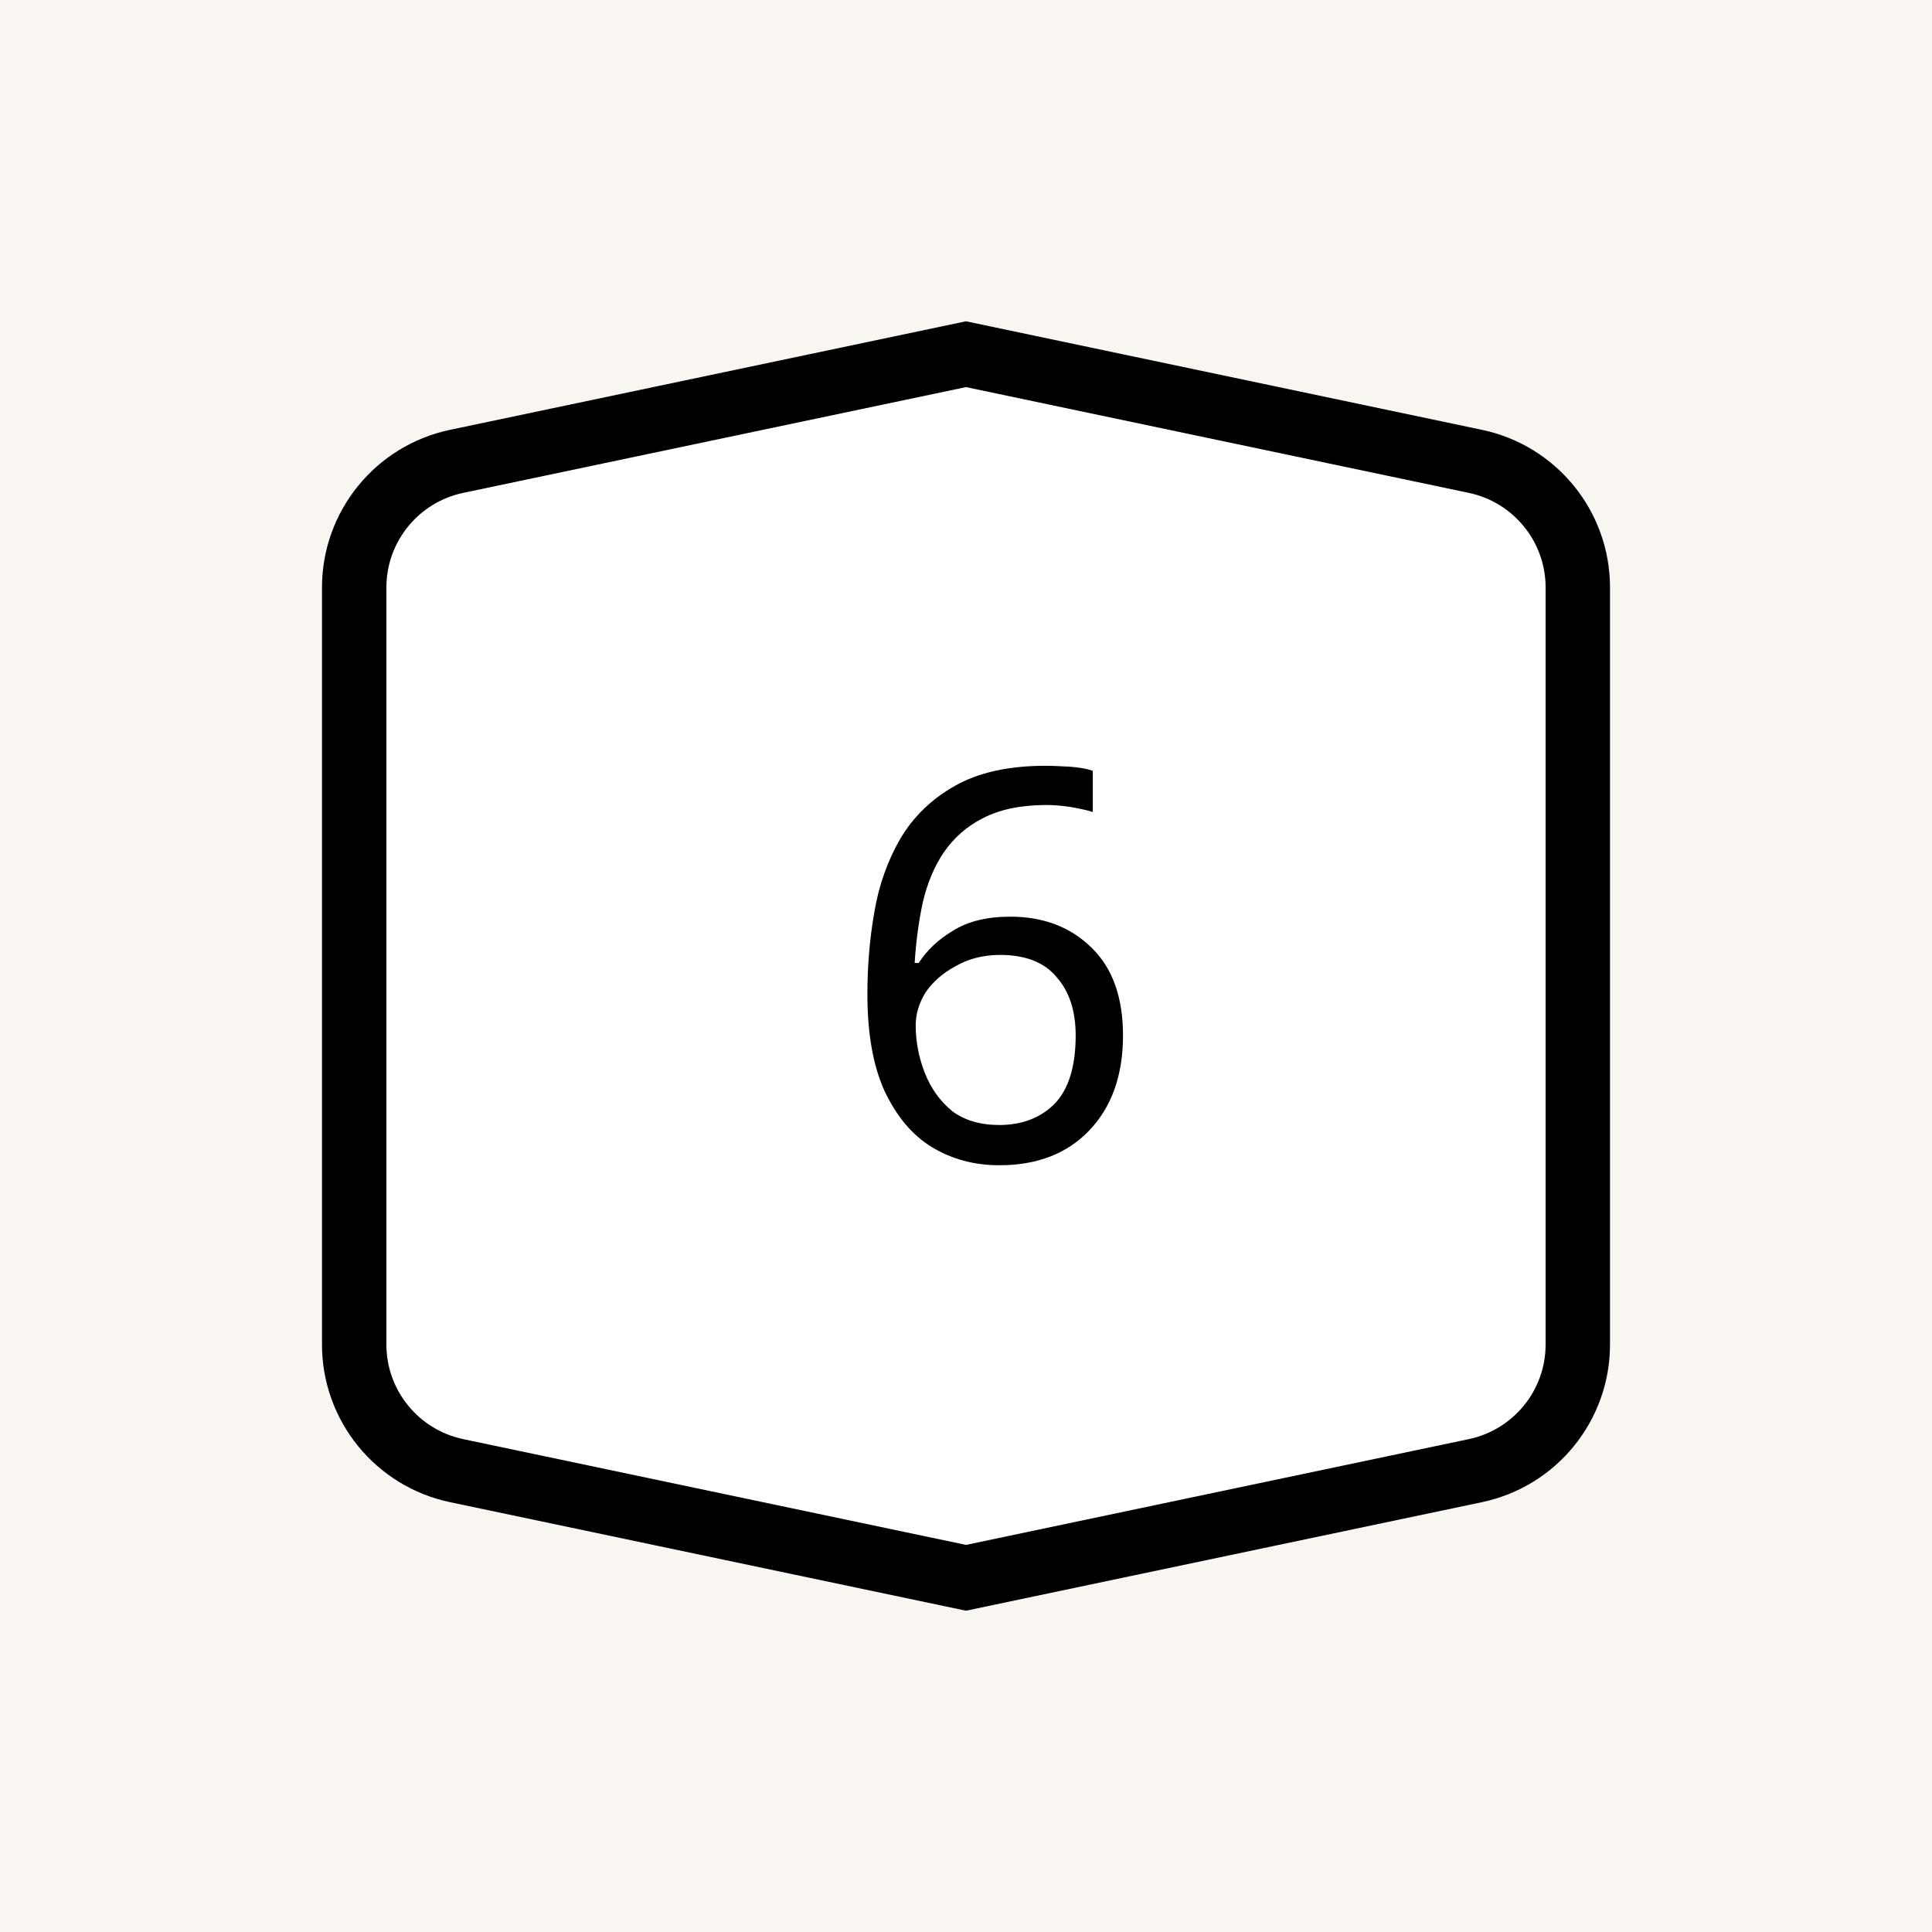
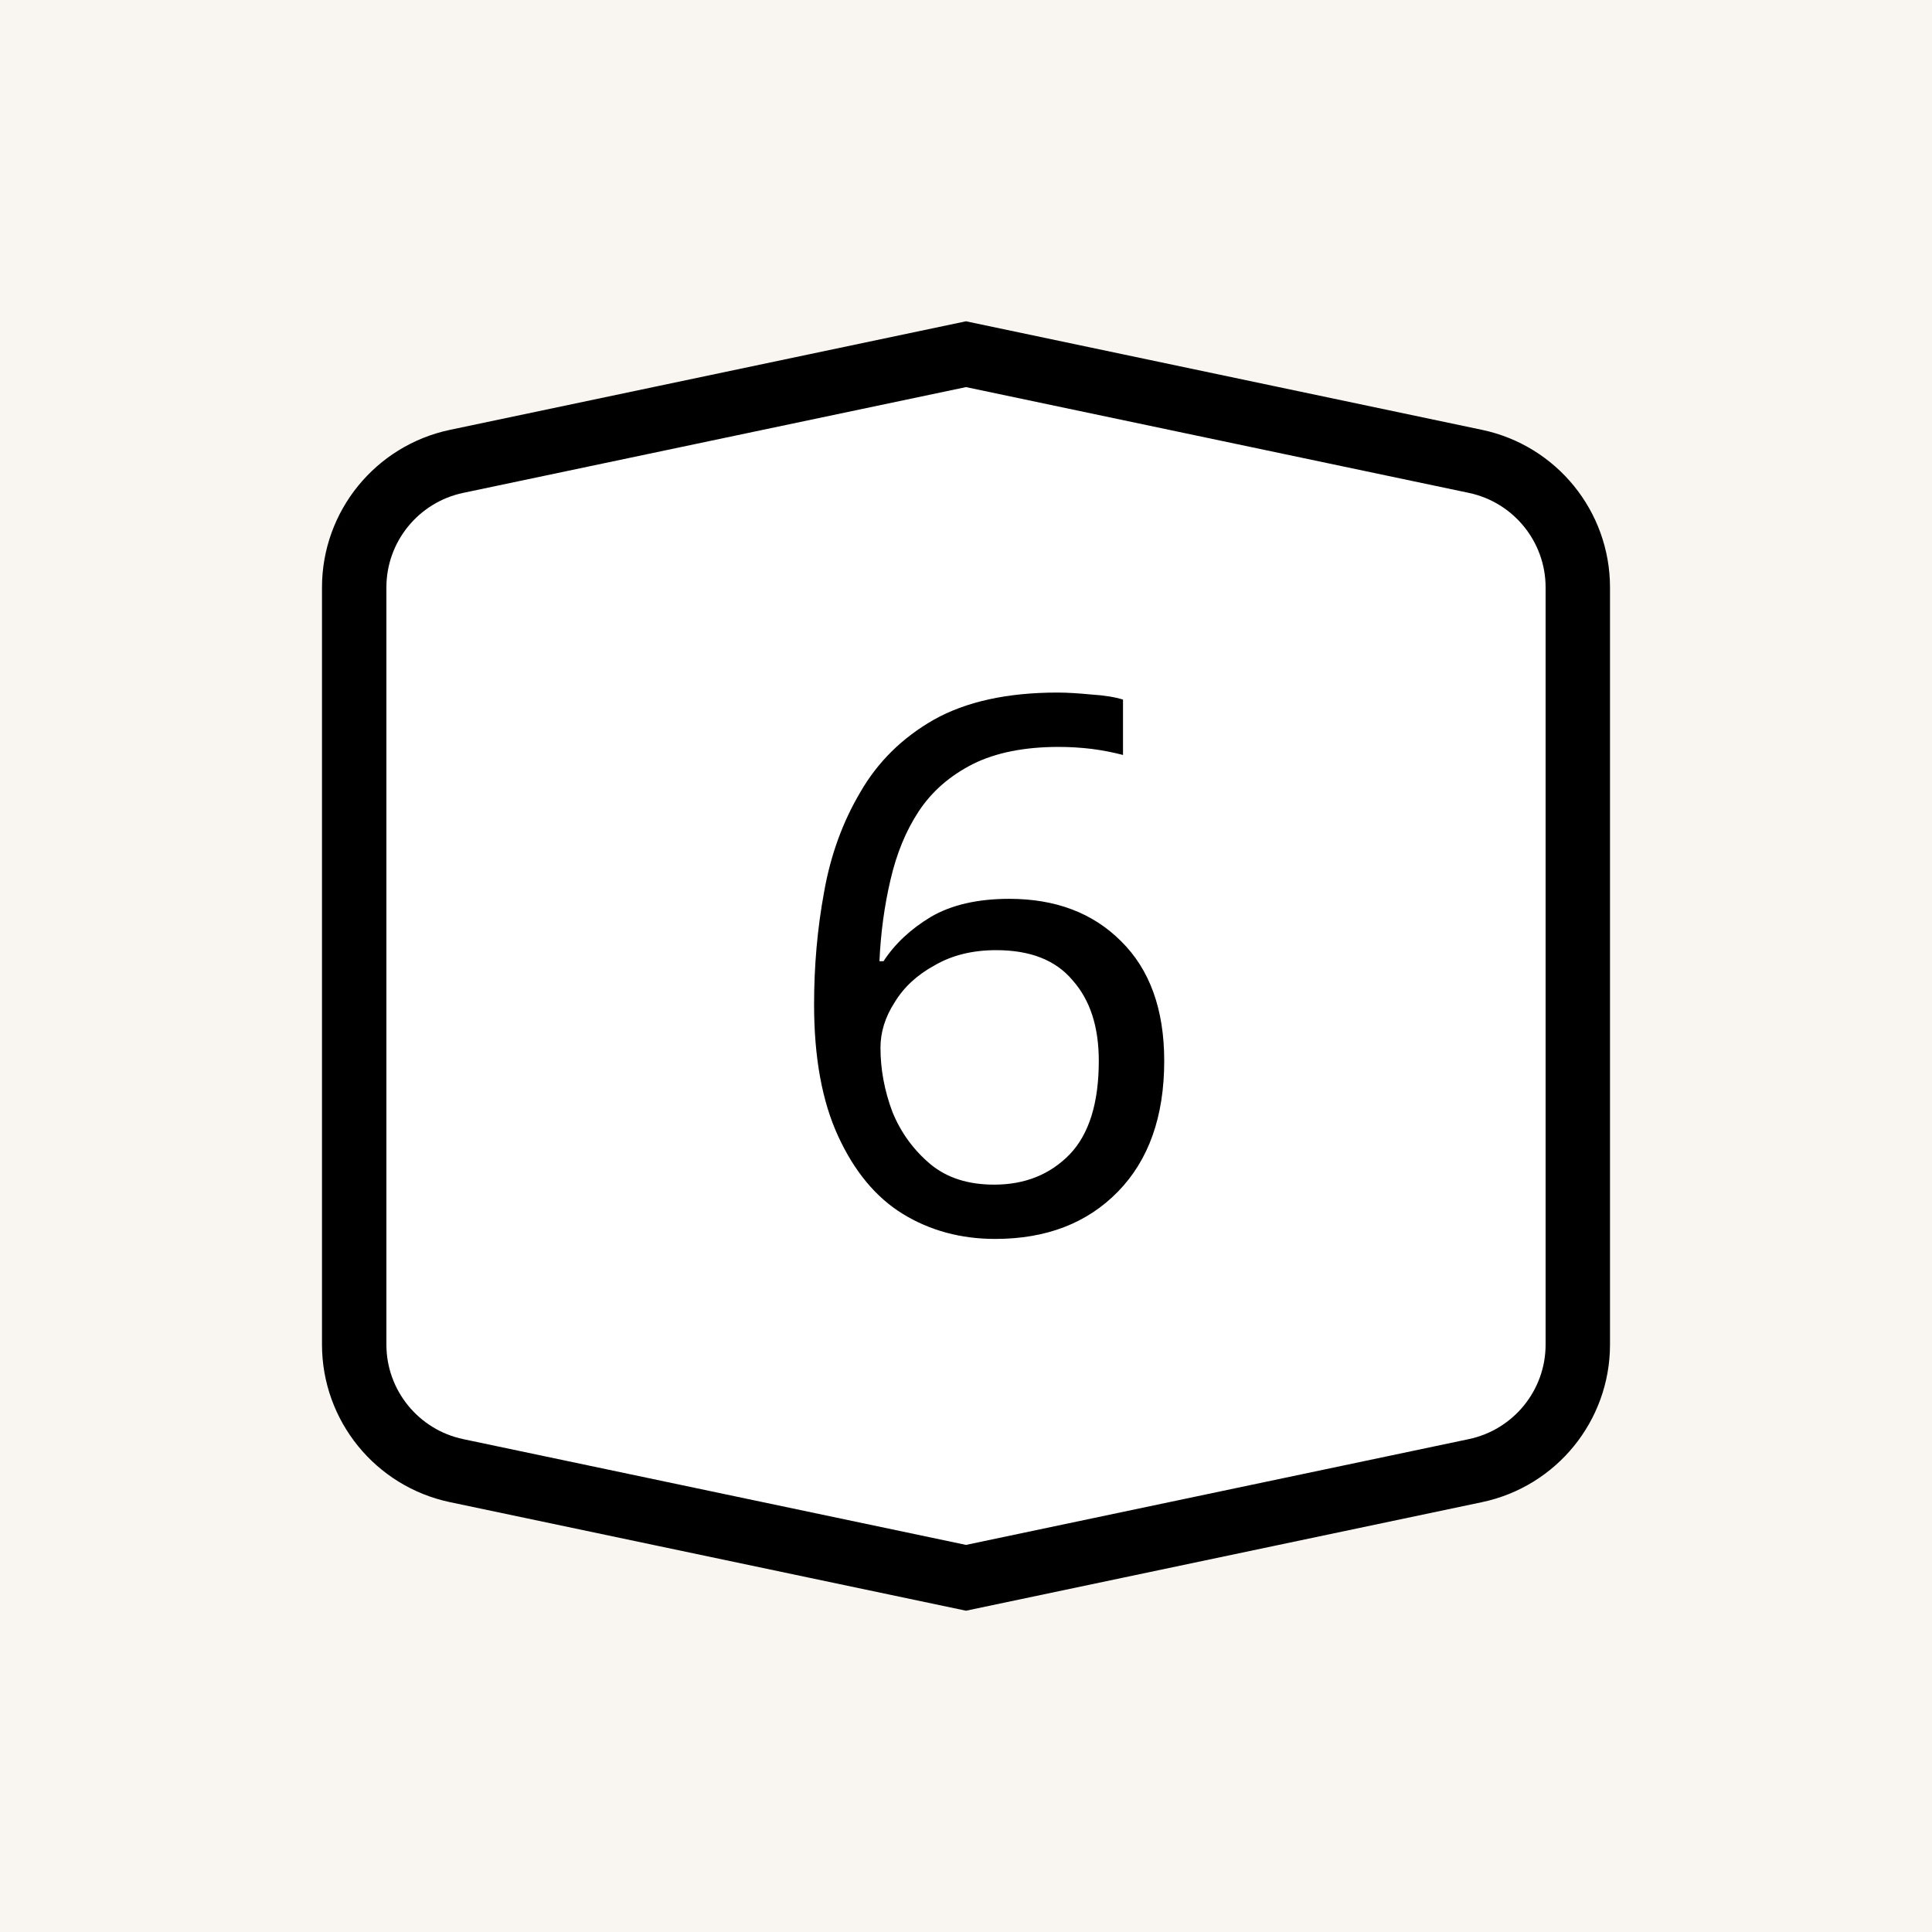
<svg xmlns="http://www.w3.org/2000/svg" width="30pt" height="30pt" viewBox="0 0 30 30" version="1.1">
  <g id="surface284">
    <rect x="0" y="0" width="30" height="30" style="fill:hsl(30,44%,96%);stroke:none;" />
    <g transform="translate(5,5)">
      <path style="fill-rule:nonzero;fill:rgb(100%,100%,100%);fill-opacity:1;stroke-width:1;stroke-linecap:butt;stroke-linejoin:miter;stroke:rgb(0%,0%,0%);stroke-opacity:1;stroke-miterlimit:10;" d="M 10 19.5 L 2.09 17.836 C 1.164 17.641 0.5 16.824 0.5 15.879 L 0.5 4.121 C 0.5 3.176 1.164 2.359 2.09 2.164 L 10 0.5 L 17.91 2.164 C 18.836 2.359 19.5 3.176 19.5 4.121 L 19.5 15.879 C 19.5 16.824 18.836 17.641 17.91 17.836 Z M 10 19.5 " />
-       <path style=" stroke:none;fill-rule:nonzero;fill:rgb(0%,0%,0%);fill-opacity:1;" d="M 8.469 10.438 C 8.469 10 8.504 9.574 8.578 9.156 C 8.648 8.742 8.785 8.359 8.984 8.016 C 9.191 7.672 9.473 7.402 9.828 7.203 C 10.191 6.996 10.66 6.891 11.234 6.891 C 11.348 6.891 11.477 6.898 11.625 6.906 C 11.77 6.918 11.883 6.938 11.969 6.969 L 11.969 7.609 C 11.875 7.578 11.758 7.555 11.625 7.531 C 11.5 7.512 11.375 7.5 11.25 7.5 C 10.852 7.5 10.523 7.57 10.266 7.703 C 10.016 7.828 9.812 8.008 9.656 8.234 C 9.508 8.453 9.398 8.715 9.328 9.016 C 9.266 9.309 9.223 9.621 9.203 9.953 L 9.266 9.953 C 9.391 9.758 9.566 9.59 9.797 9.453 C 10.023 9.309 10.32 9.234 10.688 9.234 C 11.207 9.234 11.629 9.398 11.953 9.719 C 12.273 10.031 12.438 10.484 12.438 11.078 C 12.438 11.703 12.258 12.199 11.906 12.562 C 11.562 12.918 11.098 13.094 10.516 13.094 C 10.129 13.094 9.781 13 9.469 12.812 C 9.164 12.625 8.922 12.336 8.734 11.938 C 8.555 11.543 8.469 11.043 8.469 10.438 Z M 10.516 12.469 C 10.867 12.469 11.156 12.359 11.375 12.141 C 11.594 11.914 11.703 11.559 11.703 11.078 C 11.703 10.695 11.602 10.391 11.406 10.172 C 11.219 9.945 10.926 9.828 10.531 9.828 C 10.27 9.828 10.039 9.887 9.844 10 C 9.645 10.105 9.488 10.242 9.375 10.406 C 9.27 10.574 9.219 10.746 9.219 10.922 C 9.219 11.172 9.266 11.418 9.359 11.656 C 9.453 11.898 9.594 12.094 9.781 12.25 C 9.977 12.398 10.223 12.469 10.516 12.469 Z M 8 3.984 " />
+       <path style=" stroke:none;fill-rule:nonzero;fill:rgb(0%,0%,0%);fill-opacity:1;" d="M 7.641 10.598 C 7.641 10.004 7.691 9.422 7.797 8.848 C 7.898 8.277 8.086 7.762 8.359 7.301 C 8.629 6.832 9.008 6.457 9.5 6.176 C 10 5.895 10.641 5.754 11.422 5.754 C 11.578 5.754 11.754 5.766 11.953 5.785 C 12.148 5.797 12.312 5.824 12.438 5.863 L 12.438 6.723 C 12.289 6.684 12.129 6.652 11.953 6.629 C 11.785 6.609 11.613 6.598 11.438 6.598 C 10.906 6.598 10.461 6.688 10.109 6.863 C 9.754 7.043 9.473 7.285 9.266 7.598 C 9.066 7.902 8.922 8.254 8.828 8.66 C 8.734 9.059 8.676 9.48 8.656 9.926 L 8.719 9.926 C 8.895 9.656 9.141 9.426 9.453 9.238 C 9.773 9.051 10.18 8.957 10.672 8.957 C 11.391 8.957 11.969 9.176 12.406 9.613 C 12.852 10.051 13.078 10.672 13.078 11.473 C 13.078 12.34 12.836 13.016 12.359 13.504 C 11.879 13.996 11.242 14.238 10.453 14.238 C 9.922 14.238 9.441 14.109 9.016 13.848 C 8.598 13.59 8.266 13.188 8.016 12.645 C 7.766 12.105 7.641 11.422 7.641 10.598 Z M 10.438 13.395 C 10.914 13.395 11.305 13.238 11.609 12.926 C 11.91 12.613 12.062 12.129 12.062 11.473 C 12.062 10.941 11.926 10.527 11.656 10.223 C 11.395 9.91 11 9.754 10.469 9.754 C 10.102 9.754 9.785 9.832 9.516 9.988 C 9.242 10.137 9.035 10.328 8.891 10.566 C 8.742 10.797 8.672 11.031 8.672 11.27 C 8.672 11.605 8.734 11.938 8.859 12.27 C 8.992 12.594 9.191 12.863 9.453 13.082 C 9.711 13.293 10.039 13.395 10.438 13.395 Z M 7 1.762 " />
    </g>
  </g>
</svg>
